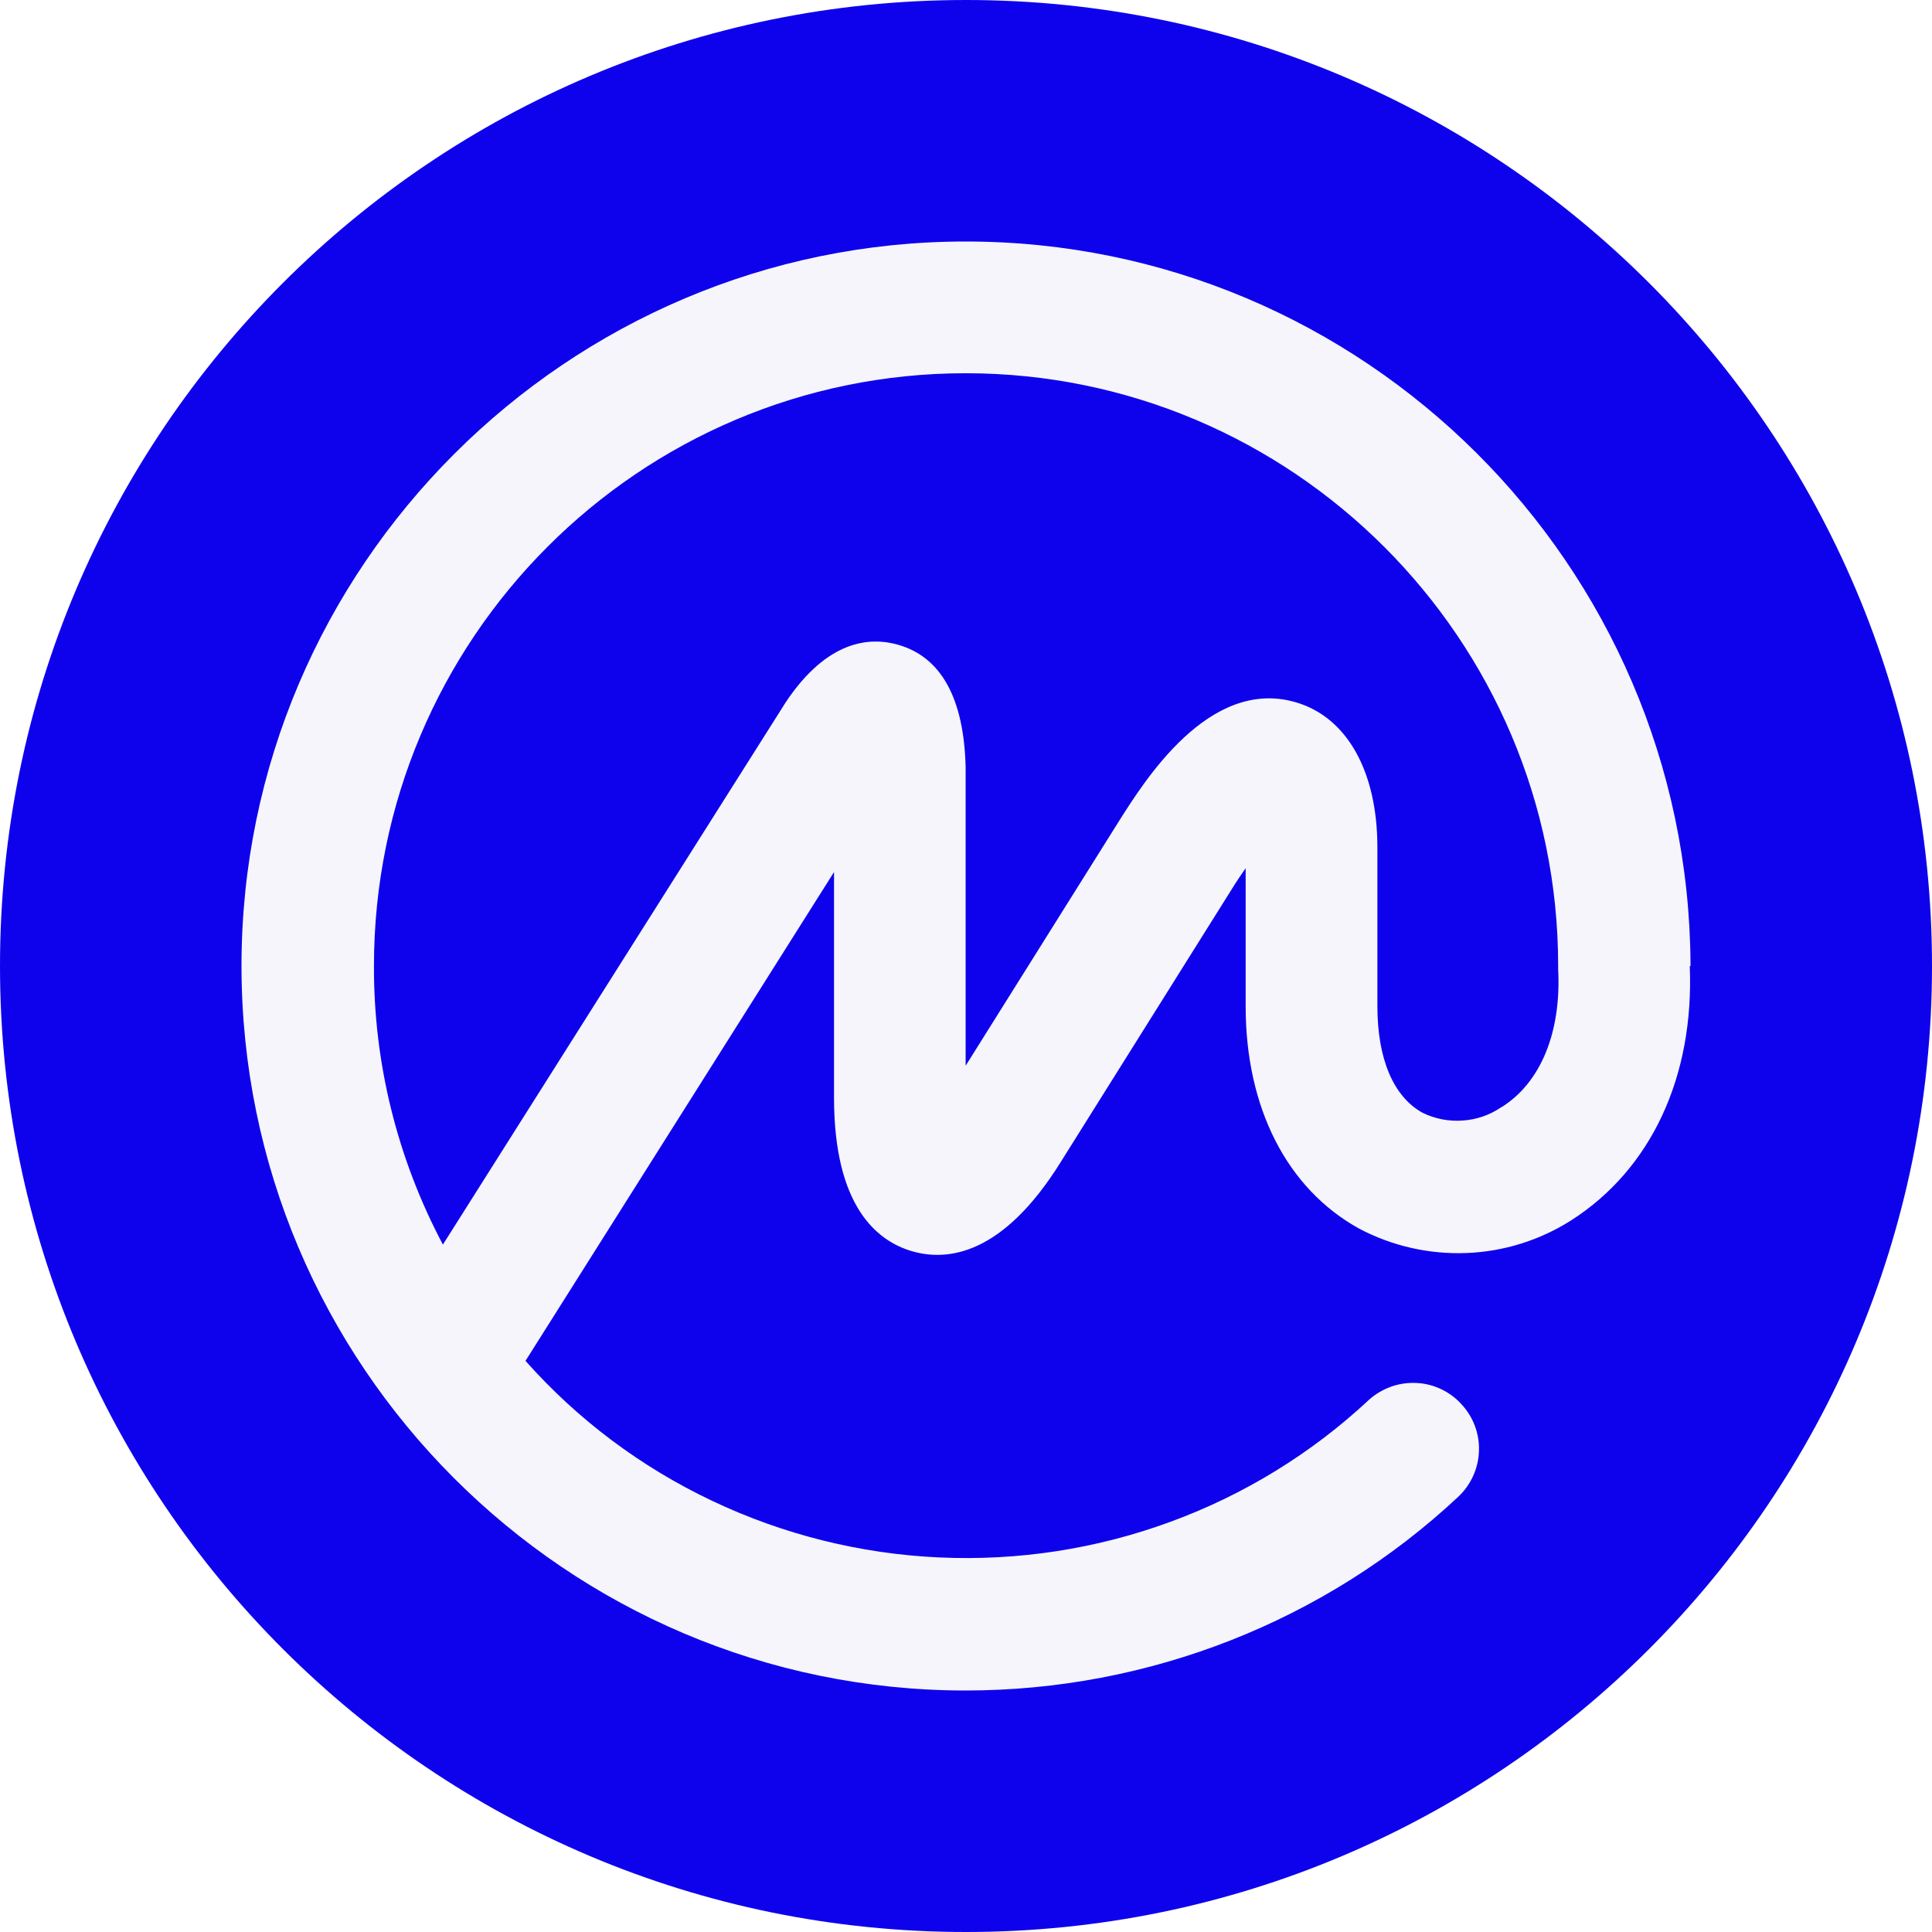
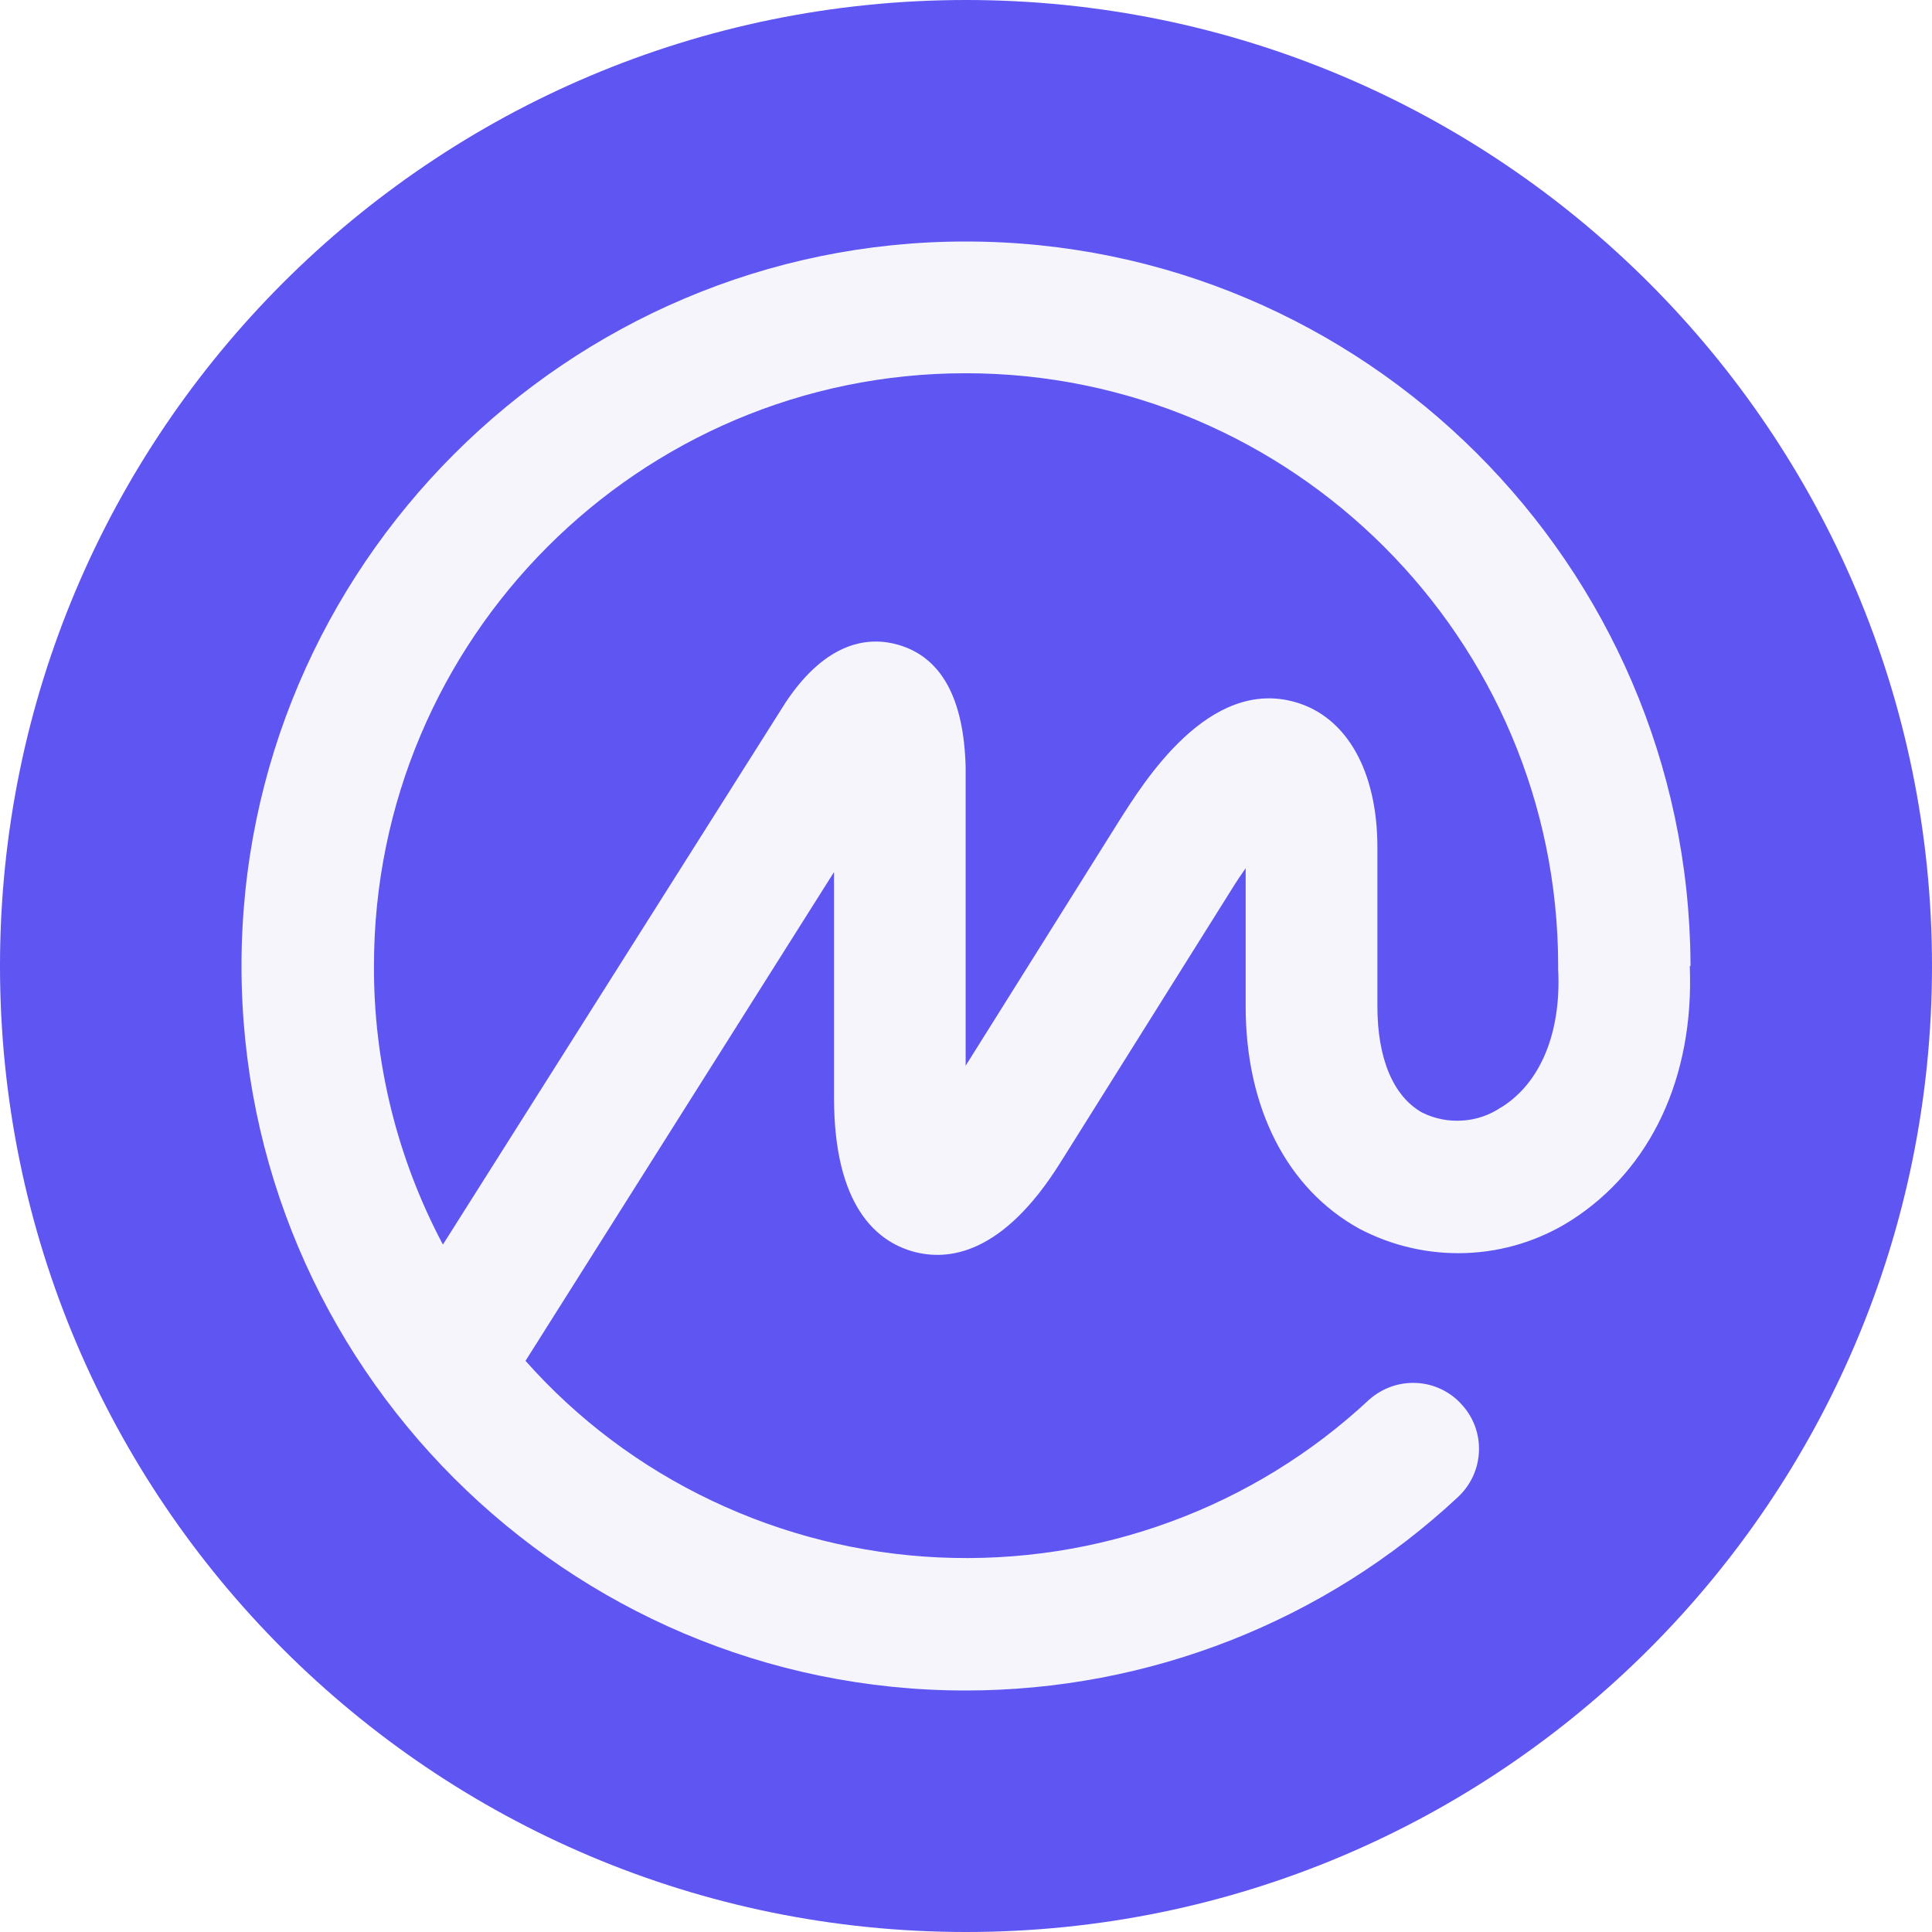
<svg xmlns="http://www.w3.org/2000/svg" width="16" height="16" viewBox="0 0 16 16" fill="none">
-   <circle cx="8" cy="8" r="8" fill="#0E02EC" />
+   <circle cx="8" cy="8" r="8" fill="#5E55F2" />
  <path d="M12.432 9.17C12.337 9.235 12.226 9.273 12.111 9.28C11.996 9.288 11.881 9.265 11.778 9.214C11.537 9.079 11.407 8.764 11.407 8.334V7.018C11.407 6.386 11.153 5.937 10.728 5.815C10.01 5.608 9.474 6.474 9.267 6.8L7.997 8.826V6.354C7.983 5.784 7.795 5.442 7.439 5.34C7.204 5.272 6.851 5.3 6.507 5.816L3.668 10.307C3.29 9.595 3.094 8.803 3.097 7.999C3.097 5.292 5.292 3.091 7.997 3.091C10.701 3.091 12.904 5.292 12.904 7.999V8.013C12.904 8.013 12.904 8.022 12.904 8.027C12.931 8.551 12.758 8.968 12.434 9.17H12.432ZM14 8.001V7.975C13.978 4.676 11.294 2 7.997 2C4.7 2 2 4.691 2 7.999C2 11.307 4.69 14 7.997 14C9.513 14 10.972 13.427 12.073 12.399C12.18 12.3 12.243 12.163 12.248 12.019C12.254 11.874 12.201 11.733 12.101 11.627C12.054 11.575 11.996 11.533 11.932 11.503C11.868 11.473 11.799 11.456 11.728 11.453C11.657 11.45 11.586 11.46 11.52 11.484C11.453 11.508 11.392 11.544 11.339 11.591C10.865 12.034 10.305 12.379 9.693 12.603C9.081 12.828 8.429 12.928 7.776 12.898C7.123 12.868 6.484 12.708 5.895 12.428C5.307 12.149 4.782 11.755 4.352 11.27L6.907 7.222V9.09C6.907 9.988 7.26 10.278 7.556 10.363C7.853 10.448 8.306 10.389 8.781 9.629L10.192 7.378C10.236 7.306 10.278 7.244 10.316 7.19V8.334C10.316 9.173 10.657 9.844 11.256 10.175C11.529 10.319 11.835 10.389 12.145 10.377C12.454 10.365 12.754 10.271 13.014 10.105C13.672 9.683 14.031 8.92 13.994 8.001H14Z" fill="#F5F5FB" />
</svg>
